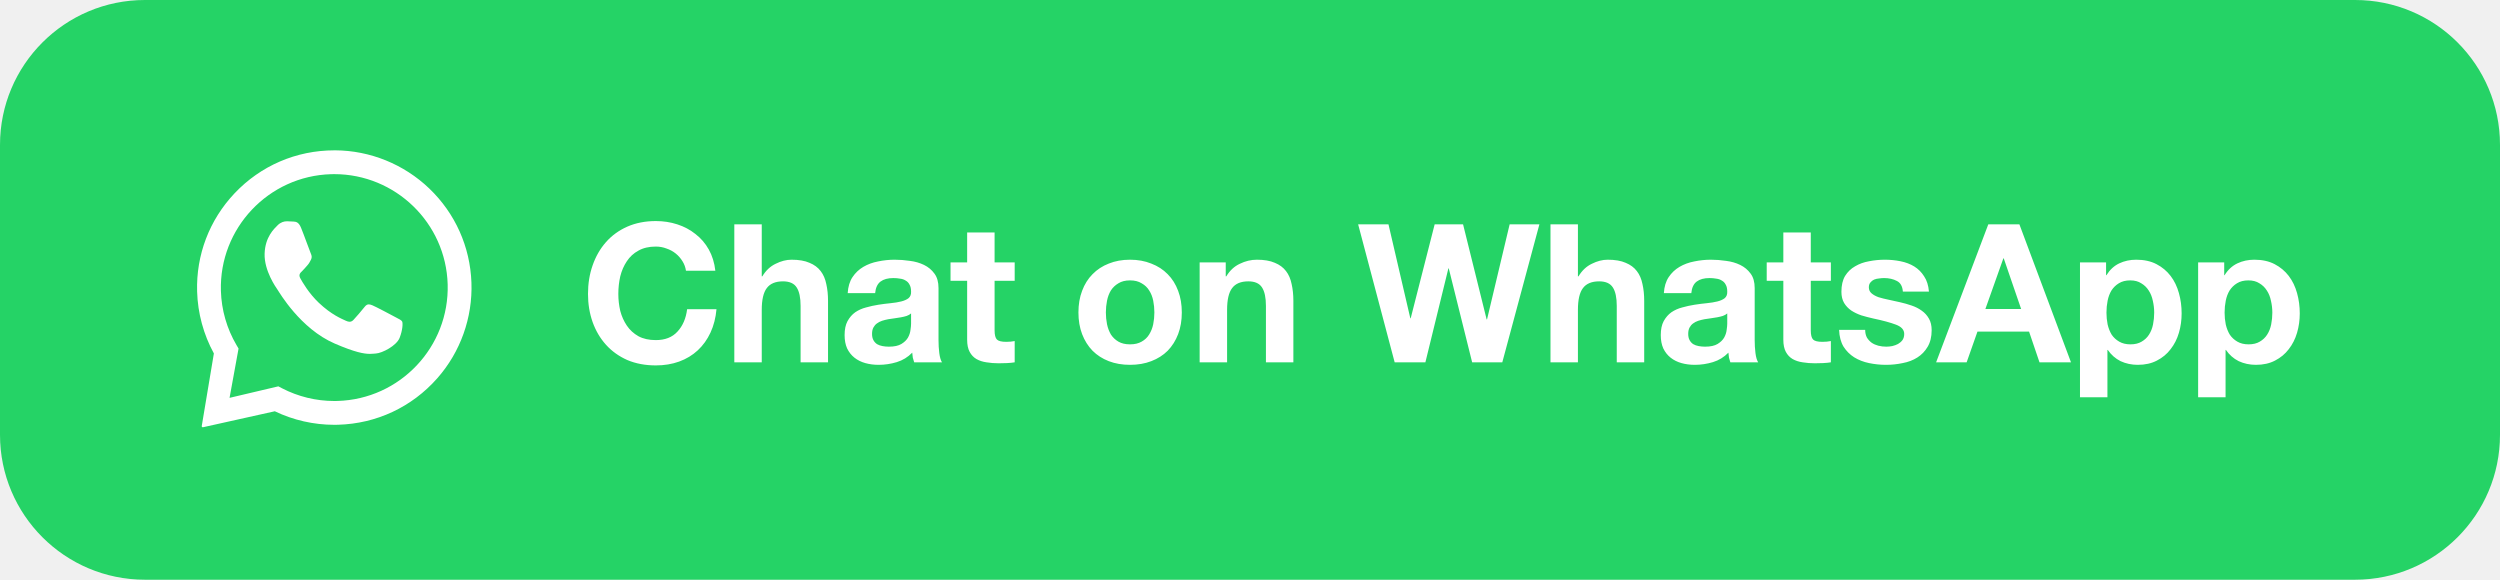
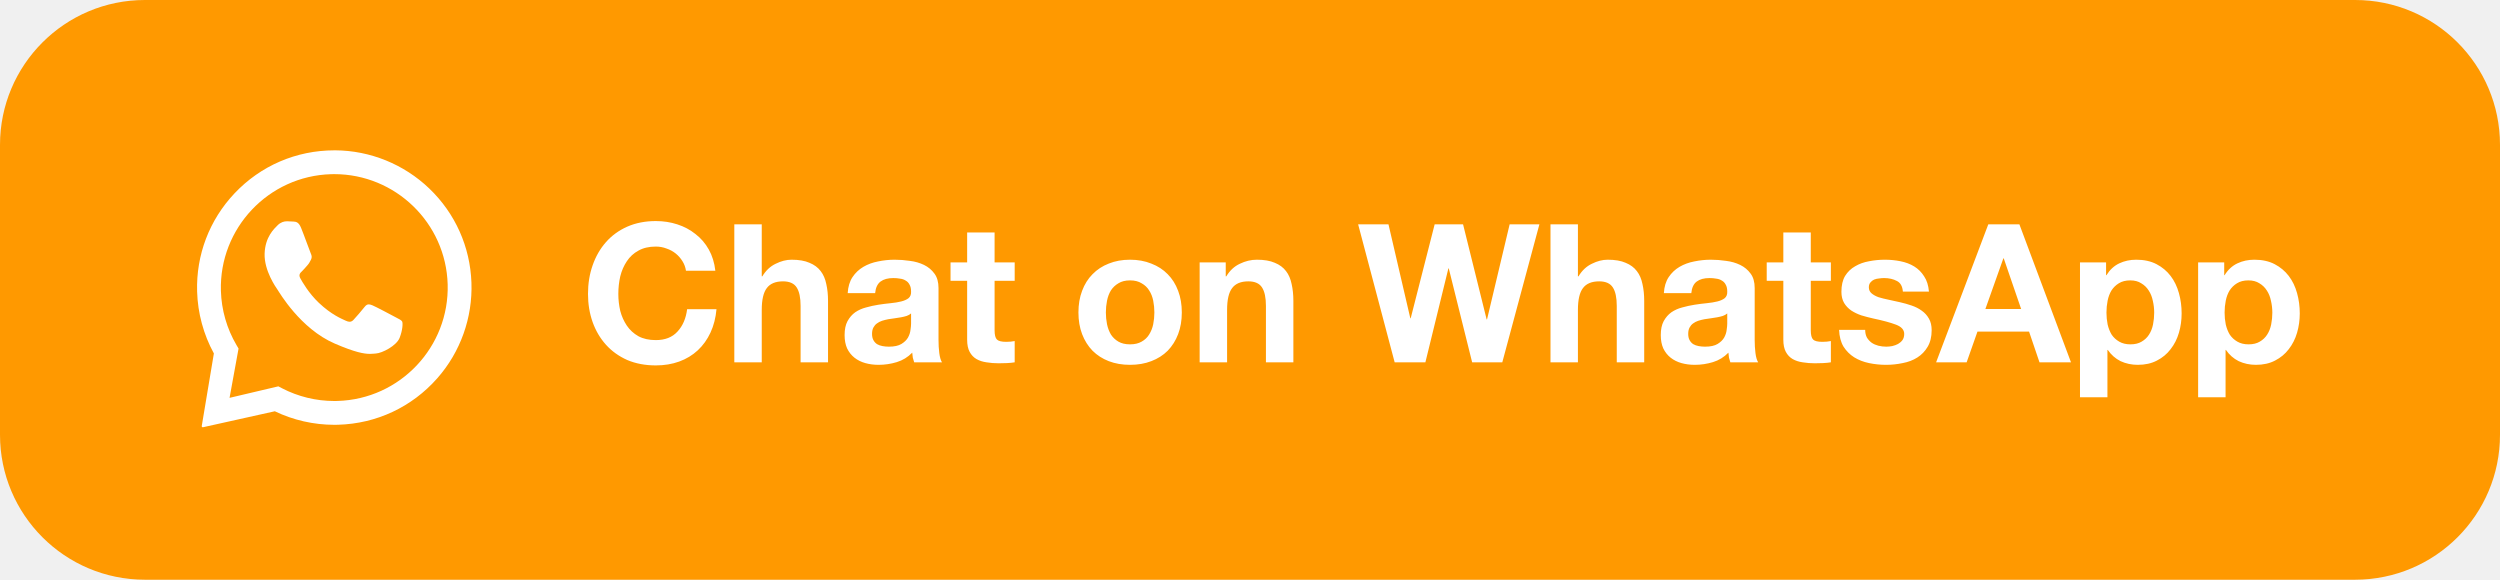
<svg xmlns="http://www.w3.org/2000/svg" width="207" height="48" fill="none">
-   <rect width="207" height="48" rx="12" fill="#25D366" />
+   <rect width="207" height="48" rx="12" fill="#f90" />
  <g clip-path="url(#a)">
    <path fill-rule="evenodd" clip-rule="evenodd" d="M27.746 12.447c2.902.014 5.703 1.154 7.799 3.162 2.146 2.057 3.382 4.815 3.49 7.786.106 2.901-.907 5.75-2.828 7.926-2.107 2.387-5.037 3.757-8.202 3.848a11.361 11.361 0 0 1-.325.005c-1.705 0-3.395-.385-4.925-1.121l-5.948 1.323a.087.087 0 0 1-.103-.097l1.005-6.014c-.858-1.567-1.336-3.332-1.388-5.128-.087-3.034 1.013-5.92 3.097-8.127 2.161-2.288 5.111-3.562 8.273-3.562h.056Zm-.063 1.972a9.576 9.576 0 0 0-.273.004c-5.176.148-9.267 4.481-9.119 9.657.045 1.581.491 3.132 1.288 4.487l.173.294-.745 4.081 4.039-.953.305.159c1.331.692 2.822 1.055 4.328 1.055.089 0 .179-.001.269-.004 5.177-.148 9.267-4.481 9.119-9.657-.146-5.085-4.329-9.123-9.384-9.123Zm-3.929 3.902c.19.006.38.011.546.024.203.015.427.031.626.513.236.572.747 2.0.814 2.145.067.145.109.313.008.501-.101.187-.152.305-.299.467-.148.162-.311.363-.443.487-.147.138-.301.288-.143.579.158.291.701 1.242 1.526 2.025 1.06 1.006 1.909 1.337 2.247 1.495.122.057.223.084.311.084.121 0 .218-.051.311-.145.178-.18.712-.804.937-1.091.118-.15.224-.203.34-.203.093 0 .191.034.306.08.258.103 1.639.837 1.92.988.281.151.469.229.536.35.068.122.05.693-.208 1.352-.258.659-1.442 1.266-1.966 1.298-.153.009-.304.031-.501.031-.475 0-1.216-.125-2.899-.85-2.863-1.233-4.602-4.263-4.739-4.457-.137-.195-1.117-1.583-1.074-2.987.043-1.404.801-2.072 1.071-2.349.259-.266.556-.334.747-.334l.024 0Z" fill="#fff" />
  </g>
  <path d="M56.798 22.416h2.432c-.075-.661-.256-1.248-.544-1.76-.288-.512-.656-.939-1.104-1.28-.437-.352-.939-.619-1.504-.8-.555-.181-1.147-.272-1.776-.272-.875 0-1.664.155-2.368.464-.693.309-1.28.736-1.76 1.28s-.848 1.184-1.104 1.92c-.256.725-.384 1.515-.384 2.368 0 .832.128 1.611.384 2.336.256.715.624 1.339 1.104 1.872.48.533 1.067.955 1.76 1.264.704.299 1.493.448 2.368.448.704 0 1.349-.107 1.936-.32.587-.213 1.099-.523 1.536-.928.437-.405.789-.896 1.056-1.472.267-.576.432-1.221.496-1.936h-2.432c-.096.768-.363 1.387-.8 1.856-.427.469-1.024.704-1.792.704-.565 0-1.045-.107-1.44-.32-.395-.224-.715-.517-.96-.88-.245-.363-.427-.768-.544-1.216a6.199 6.199 0 0 1-.16-1.408c0-.501.053-.987.16-1.456.117-.469.299-.885.544-1.248.245-.373.565-.667.96-.88.395-.224.875-.336 1.44-.336.309 0 .603.053.88.16.288.096.544.235.768.416.224.181.411.395.56.64.149.235.245.496.288.784Zm4.003-3.84V30h2.272v-4.336c0-.843.139-1.445.416-1.808.277-.373.725-.56 1.344-.56.544 0 .923.171 1.136.512.213.331.32.837.32 1.52V30h2.272v-5.088c0-.512-.048-.976-.144-1.392-.085-.427-.24-.784-.464-1.072-.224-.299-.533-.528-.928-.688-.384-.171-.88-.256-1.488-.256-.427 0-.864.112-1.312.336-.448.213-.816.56-1.104 1.04h-.048v-4.304h-2.272Zm9.388 5.696c.032-.533.165-.976.4-1.328a2.723 2.723 0 0 1 .896-.848c.363-.213.768-.363 1.216-.448a6.699 6.699 0 0 1 1.376-.144c.416 0 .837.032 1.264.096.427.053.816.165 1.168.336.352.171.64.411.864.72.224.299.336.699.336 1.2v4.304c0 .373.021.731.064 1.072.043.341.117.597.224.768h-2.304a5.194 5.194 0 0 1-.112-.384 5.45 5.45 0 0 1-.048-.416c-.363.373-.789.635-1.28.784a5.139 5.139 0 0 1-1.504.224c-.395 0-.763-.048-1.104-.144-.341-.096-.64-.245-.896-.448-.256-.203-.459-.459-.608-.768-.139-.309-.208-.677-.208-1.104 0-.469.08-.853.24-1.152.171-.309.384-.555.64-.736.267-.181.565-.315.896-.4a8.783 8.783 0 0 1 1.024-.224c.341-.053.677-.096 1.008-.128.331-.032.624-.08.88-.144.256-.064.459-.155.608-.272.149-.128.219-.309.208-.544 0-.245-.043-.437-.128-.576-.075-.149-.181-.261-.32-.336-.128-.085-.283-.139-.464-.16-.171-.032-.357-.048-.56-.048-.448 0-.8.096-1.056.288-.256.192-.405.512-.448.96h-2.272Zm5.248 1.68c-.096.085-.219.155-.368.208a4.241 4.241 0 0 1-.464.112 6.456 6.456 0 0 1-.512.08 9.509 9.509 0 0 0-.544.08 4.491 4.491 0 0 0-.512.128c-.16.053-.304.128-.432.224-.117.085-.213.197-.288.336-.075.139-.112.315-.112.528 0 .203.037.373.112.512a.921.921 0 0 0 .304.336c.128.075.277.128.448.16.171.032.347.048.528.048.448 0 .795-.075 1.04-.224.245-.149.427-.325.544-.528.117-.213.187-.427.208-.64.032-.213.048-.384.048-.512v-.848Zm6.915-4.224v-2.48h-2.272v2.48h-1.376v1.52h1.376v4.88c0 .416.069.752.208 1.008.139.256.325.453.56.592.245.139.523.229.832.272.32.053.656.08 1.008.08.224 0 .453-.005.688-.016.235-.011.448-.032.64-.064v-1.76a3.203 3.203 0 0 1-.336.048c-.117.011-.24.016-.368.016-.384 0-.64-.064-.768-.192s-.192-.384-.192-.768v-4.096h1.664v-1.52h-1.664Zm9.214 4.144c0-.331.032-.656.096-.976.064-.32.171-.603.32-.848.16-.245.368-.443.624-.592.256-.16.576-.24.96-.24s.704.08.96.24c.267.149.475.347.624.592.16.245.272.528.336.848.064.32.096.645.096.976s-.032.656-.096.976c-.064.309-.176.592-.336.848-.149.245-.357.443-.624.592-.256.149-.576.224-.96.224s-.704-.075-.96-.224a1.843 1.843 0 0 1-.624-.592c-.149-.256-.256-.539-.32-.848a4.964 4.964 0 0 1-.096-.976Zm-2.272 0c0 .661.101 1.259.304 1.792.203.533.491.992.864 1.376.373.373.821.661 1.344.864s1.109.304 1.76.304c.651 0 1.237-.101 1.76-.304.533-.203.987-.491 1.36-.864.373-.384.661-.843.864-1.376.203-.533.304-1.131.304-1.792s-.101-1.259-.304-1.792c-.203-.544-.491-1.003-.864-1.376-.373-.384-.827-.677-1.36-.88-.523-.213-1.109-.32-1.76-.32-.651 0-1.237.107-1.76.32-.523.203-.971.496-1.344.88-.373.373-.661.832-.864 1.376-.203.533-.304 1.131-.304 1.792Zm10.037-4.144V30h2.272v-4.336c0-.843.138-1.445.416-1.808.277-.373.725-.56 1.344-.56.544 0 .922.171 1.136.512.213.331.32.837.32 1.52V30h2.272v-5.088c0-.512-.048-.976-.144-1.392-.086-.427-.24-.784-.464-1.072-.224-.299-.534-.528-.928-.688-.384-.171-.88-.256-1.488-.256-.48 0-.95.112-1.408.336-.459.213-.832.56-1.12 1.04h-.048v-1.152h-2.16ZM124.39 30l3.072-11.424h-2.464l-1.872 7.872h-.032l-1.952-7.872h-2.352l-1.984 7.776h-.032l-1.808-7.776h-2.512L115.478 30h2.544l1.904-7.776h.032L121.894 30h2.496Zm3.99-11.424V30h2.272v-4.336c0-.843.138-1.445.416-1.808.277-.373.725-.56 1.344-.56.544 0 .922.171 1.136.512.213.331.32.837.32 1.52V30h2.272v-5.088c0-.512-.048-.976-.144-1.392-.086-.427-.24-.784-.464-1.072-.224-.299-.534-.528-.928-.688-.384-.171-.88-.256-1.488-.256-.427 0-.864.112-1.312.336-.448.213-.816.56-1.104 1.04h-.048v-4.304h-2.272Zm9.388 5.696c.032-.533.165-.976.4-1.328.235-.352.533-.635.896-.848.363-.213.768-.363 1.216-.448.459-.096.917-.144 1.376-.144.416 0 .837.032 1.264.096.427.053.816.165 1.168.336.352.171.64.411.864.72.224.299.336.699.336 1.2v4.304c0 .373.021.731.064 1.072.043.341.117.597.224.768h-2.304c-.043-.128-.08-.256-.112-.384a5.886 5.886 0 0 1-.048-.416c-.363.373-.789.635-1.28.784s-.992.224-1.504.224c-.395 0-.763-.048-1.104-.144-.341-.096-.64-.245-.896-.448-.256-.203-.459-.459-.608-.768-.139-.309-.208-.677-.208-1.104 0-.469.08-.853.24-1.152.171-.309.384-.555.64-.736.267-.181.565-.315.896-.4.341-.096.683-.171 1.024-.224.341-.053.677-.096 1.008-.128.331-.032.624-.08.88-.144.256-.064.459-.155.608-.272.149-.128.219-.309.208-.544 0-.245-.043-.437-.128-.576-.075-.149-.181-.261-.32-.336-.128-.085-.283-.139-.464-.16-.171-.032-.357-.048-.56-.048-.448 0-.8.096-1.056.288-.256.192-.405.512-.448.96h-2.272Zm5.248 1.68c-.096.085-.219.155-.368.208-.139.043-.293.08-.464.112-.16.032-.331.059-.512.08s-.363.048-.544.08c-.171.032-.341.075-.512.128-.16.053-.304.128-.432.224-.117.085-.213.197-.288.336-.075.139-.112.315-.112.528 0 .203.037.373.112.512.075.139.176.251.304.336.128.075.277.128.448.16.171.032.347.048.528.048.448 0 .795-.075 1.04-.224s.427-.325.544-.528c.117-.213.187-.427.208-.64.032-.213.048-.384.048-.512v-.848Zm6.916-4.224v-2.48h-2.272v2.48h-1.376v1.52h1.376v4.88c0 .416.069.752.208 1.008.138.256.325.453.56.592.245.139.522.229.832.272.32.053.656.08 1.008.08.224 0 .453-.005.688-.016.234-.011.448-.032.64-.064v-1.76a3.226 3.226 0 0 1-.336.048c-.118.011-.24.016-.369.016-.383 0-.639-.064-.767-.192s-.192-.384-.192-.768v-4.096h1.664v-1.52h-1.664Zm4.505 5.584h-2.16c.021.555.144 1.019.368 1.392.234.363.528.656.88.88.362.224.773.384 1.232.48.458.096.928.144 1.408.144.469 0 .928-.048 1.376-.144.458-.085.864-.24 1.216-.464.352-.224.634-.517.848-.88.224-.373.336-.832.336-1.376 0-.384-.075-.704-.224-.96-.15-.267-.347-.485-.592-.656-.246-.181-.528-.325-.848-.432a9.164 9.164 0 0 0-.96-.272 38.534 38.534 0 0 0-.944-.208c-.31-.064-.587-.133-.832-.208-.235-.085-.427-.192-.576-.32-.15-.128-.224-.293-.224-.496 0-.171.042-.304.128-.4.085-.107.186-.187.304-.24.128-.053.266-.085.416-.096.149-.021.288-.032.416-.032.405 0 .757.08 1.056.24.298.149.464.443.496.88h2.16c-.043-.512-.176-.933-.4-1.264-.214-.341-.486-.613-.816-.816-.331-.203-.71-.347-1.136-.432-.416-.085-.848-.128-1.296-.128-.448 0-.886.043-1.312.128-.427.075-.811.213-1.152.416-.342.192-.619.459-.832.8-.203.341-.304.779-.304 1.312 0 .363.074.672.224.928.149.245.346.453.592.624.245.16.522.293.832.4.32.096.645.181.976.256.81.171 1.44.341 1.888.512.458.171.688.427.688.768 0 .203-.048.373-.144.512-.096.128-.219.235-.368.32-.139.075-.299.133-.48.176-.171.032-.336.048-.496.048a2.694 2.694 0 0 1-.656-.08c-.203-.053-.384-.133-.544-.24a1.536 1.536 0 0 1-.4-.432c-.096-.181-.144-.395-.144-.64Zm9.953-1.728 1.488-4.192h.032l1.44 4.192h-2.96Zm.24-7.008L160.31 30h2.528l.896-2.544h4.272L168.87 30h2.608l-4.272-11.424h-2.576Zm11.769 9.936c-.362 0-.672-.075-.928-.224s-.464-.341-.624-.576c-.149-.245-.261-.528-.336-.848a4.964 4.964 0 0 1-.096-.976c0-.341.032-.672.096-.992.064-.32.171-.603.32-.848.16-.245.363-.443.608-.592.256-.16.571-.24.944-.24.363 0 .667.08.912.24.256.149.464.352.624.608.16.245.272.528.336.848.075.32.112.645.112.976s-.032.656-.096.976c-.064.32-.176.603-.336.848-.149.235-.352.427-.608.576-.245.149-.554.224-.928.224Zm-4.176-6.784v11.168h2.272v-3.92h.032c.278.405.63.715 1.056.928.438.203.912.304 1.424.304.608 0 1.136-.117 1.584-.352.459-.235.838-.549 1.136-.944.31-.395.539-.848.688-1.36.15-.512.224-1.045.224-1.6 0-.587-.074-1.147-.224-1.68-.149-.544-.378-1.019-.688-1.424-.309-.405-.698-.731-1.168-.976-.469-.245-1.029-.368-1.68-.368-.512 0-.981.101-1.408.304-.426.203-.778.528-1.056.976h-.032v-1.056h-2.16Zm13.958 6.784c-.363 0-.672-.075-.928-.224s-.464-.341-.624-.576c-.15-.245-.262-.528-.336-.848a4.964 4.964 0 0 1-.096-.976c0-.341.032-.672.096-.992.064-.32.17-.603.32-.848.16-.245.362-.443.608-.592.256-.16.57-.24.944-.24.362 0 .666.08.912.24.256.149.464.352.624.608.16.245.272.528.336.848.074.32.112.645.112.976s-.032.656-.096.976c-.064.32-.176.603-.336.848-.15.235-.352.427-.608.576-.246.149-.555.224-.928.224Zm-4.176-6.784v11.168h2.272v-3.92h.032c.277.405.629.715 1.056.928.437.203.912.304 1.424.304.608 0 1.136-.117 1.584-.352.458-.235.837-.549 1.136-.944.309-.395.538-.848.688-1.36.149-.512.224-1.045.224-1.6 0-.587-.075-1.147-.224-1.68-.15-.544-.379-1.019-.688-1.424-.31-.405-.699-.731-1.168-.976-.47-.245-1.03-.368-1.68-.368-.512 0-.982.101-1.408.304-.427.203-.779.528-1.056.976h-.032v-1.056h-2.16Z" fill="#fff" />
  <defs>
    <clipPath id="a">
      <path fill="#fff" transform="translate(16 11.5)" d="M0 0h24v24H0z" />
    </clipPath>
  </defs>
</svg>
